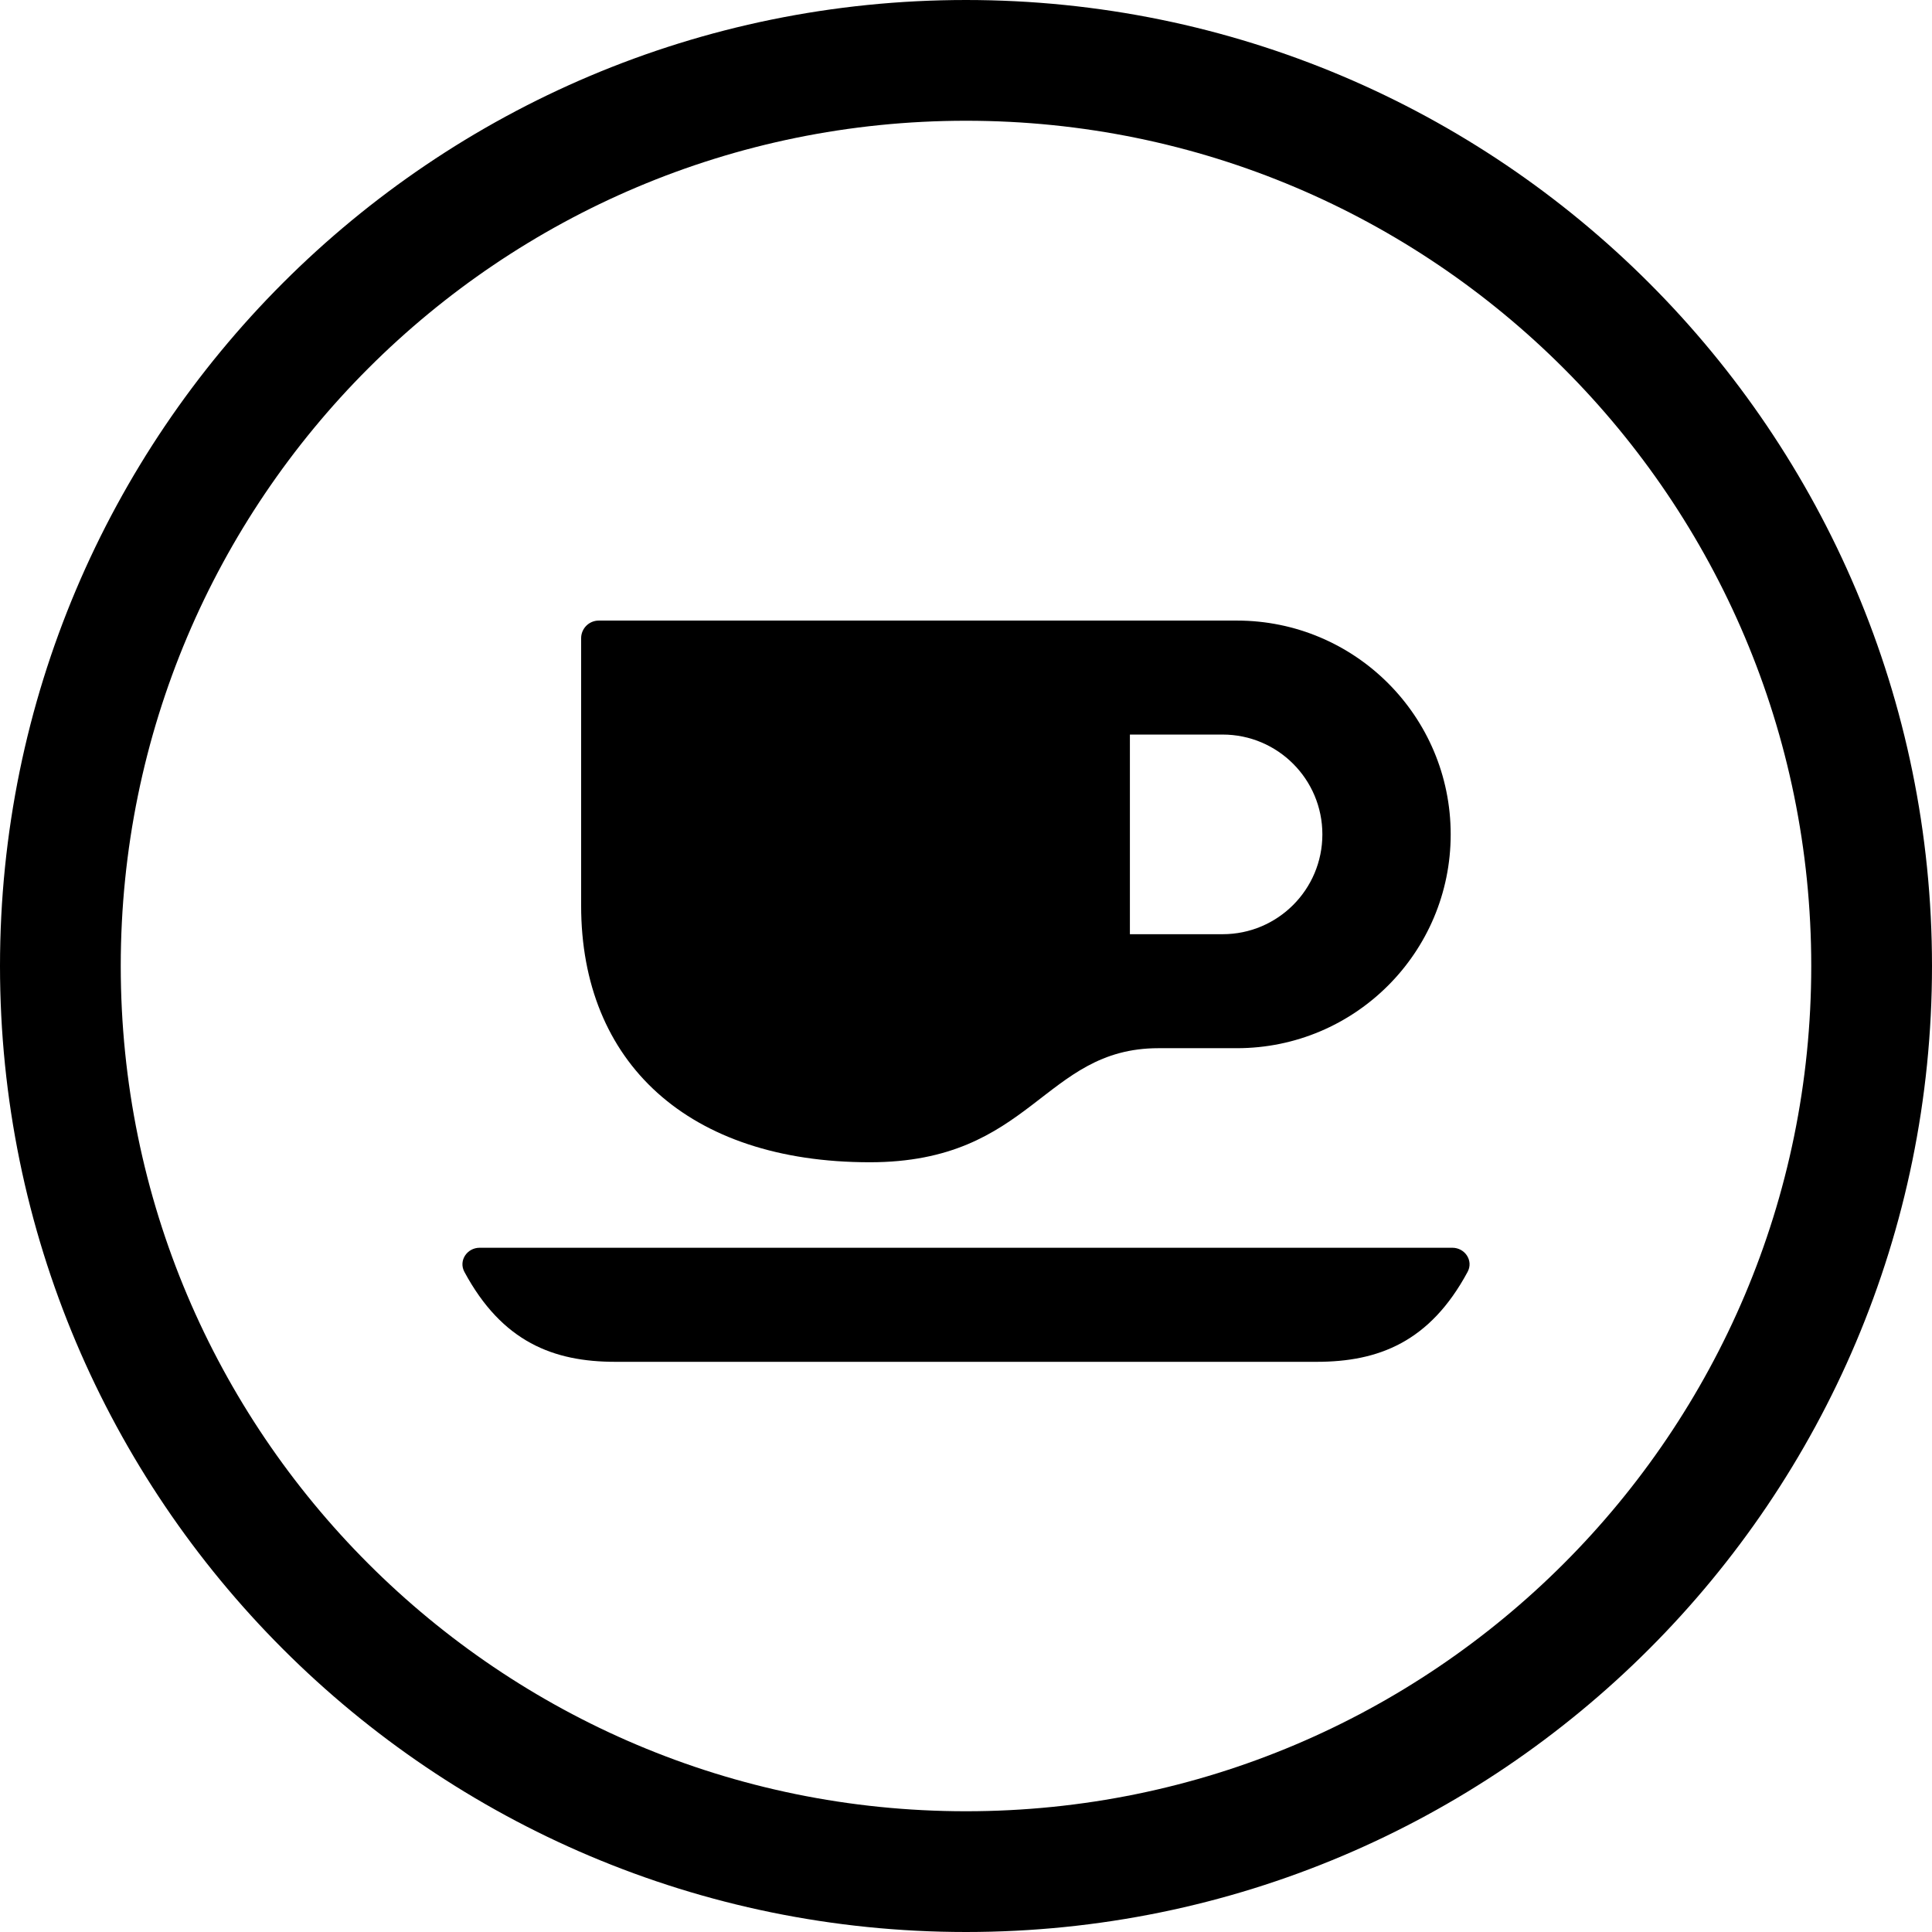
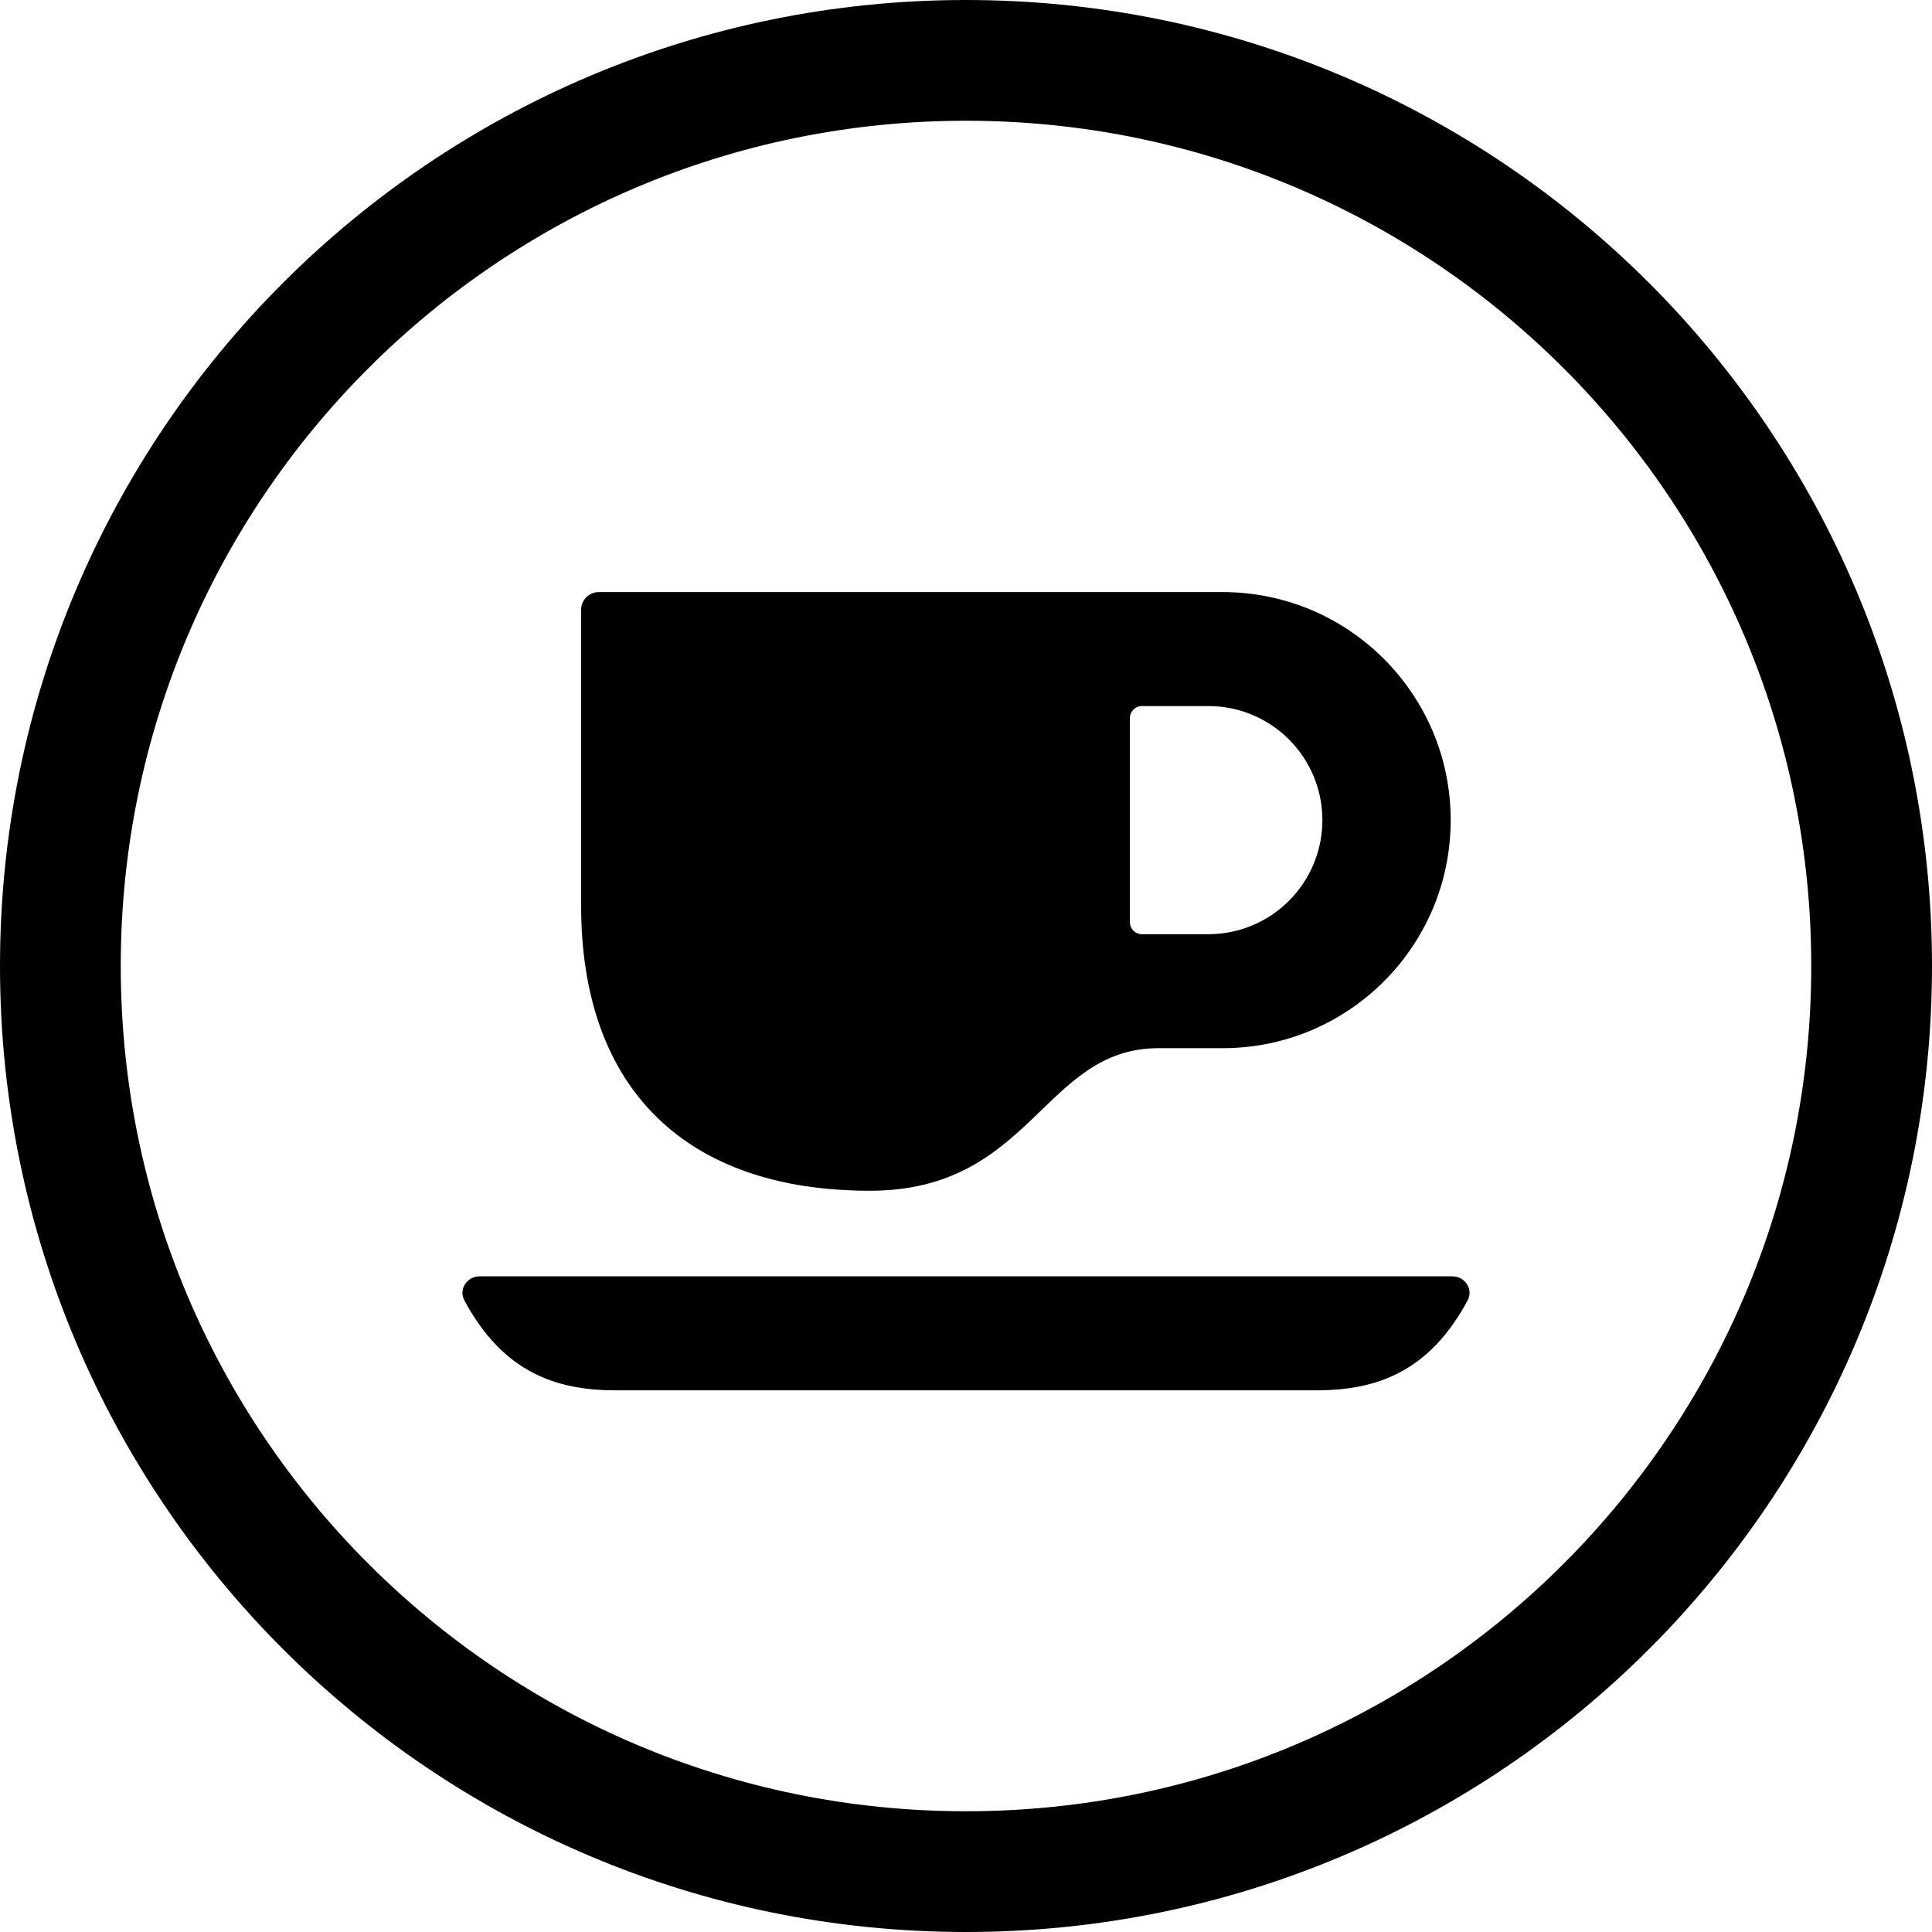
<svg xmlns="http://www.w3.org/2000/svg" width="24" height="24" viewBox="0 0 24 24">
  <circle cx="12" cy="12" r="11.25" fill="none" stroke="currentColor" stroke-width="1.5" />
-   <path fill="currentColor" d="M7.439 7.709L15.365 7.709C16.832 7.709 18.021 8.898 18.021 10.365C18.021 11.832 16.832 13.021 15.365 13.021L14.391 13.021C12.956 13.021 12.823 14.438 10.805 14.438C8.547 14.438 7.219 13.198 7.219 11.25L7.219 7.929C7.219 7.807 7.317 7.709 7.439 7.709ZM5.959 15.5L18.041 15.5C18.199 15.5 18.306 15.661 18.231 15.8C17.762 16.671 17.124 16.917 16.356 16.917L7.644 16.917C6.876 16.917 6.238 16.671 5.769 15.8C5.694 15.661 5.801 15.5 5.959 15.5ZM14.036 11.605L15.188 11.605C15.872 11.605 16.427 11.05 16.427 10.365C16.427 9.68 15.872 9.125 15.188 9.125L14.036 9.125L14.036 11.605Z" />
+   <path fill="currentColor" d="M7.439 7.355L15.188 7.355C16.752 7.355 18.021 8.623 18.021 10.188C18.021 11.753 16.752 13.021 15.188 13.021L14.391 13.021C12.956 13.021 12.823 14.792 10.805 14.792C8.547 14.792 7.219 13.552 7.219 11.25L7.219 7.575C7.219 7.453 7.317 7.355 7.439 7.355ZM5.959 15.855L18.041 15.855C18.199 15.855 18.306 16.016 18.231 16.155C17.762 17.025 17.124 17.271 16.356 17.271L7.644 17.271C6.876 17.271 6.238 17.025 5.769 16.155C5.694 16.016 5.801 15.855 5.959 15.855ZM14.186 11.605L15.01 11.605C15.793 11.605 16.427 10.97 16.427 10.188C16.427 9.405 15.793 8.771 15.01 8.771L14.186 8.771C14.103 8.771 14.036 8.838 14.036 8.921L14.036 11.455C14.036 11.538 14.103 11.605 14.186 11.605Z" />
</svg>
